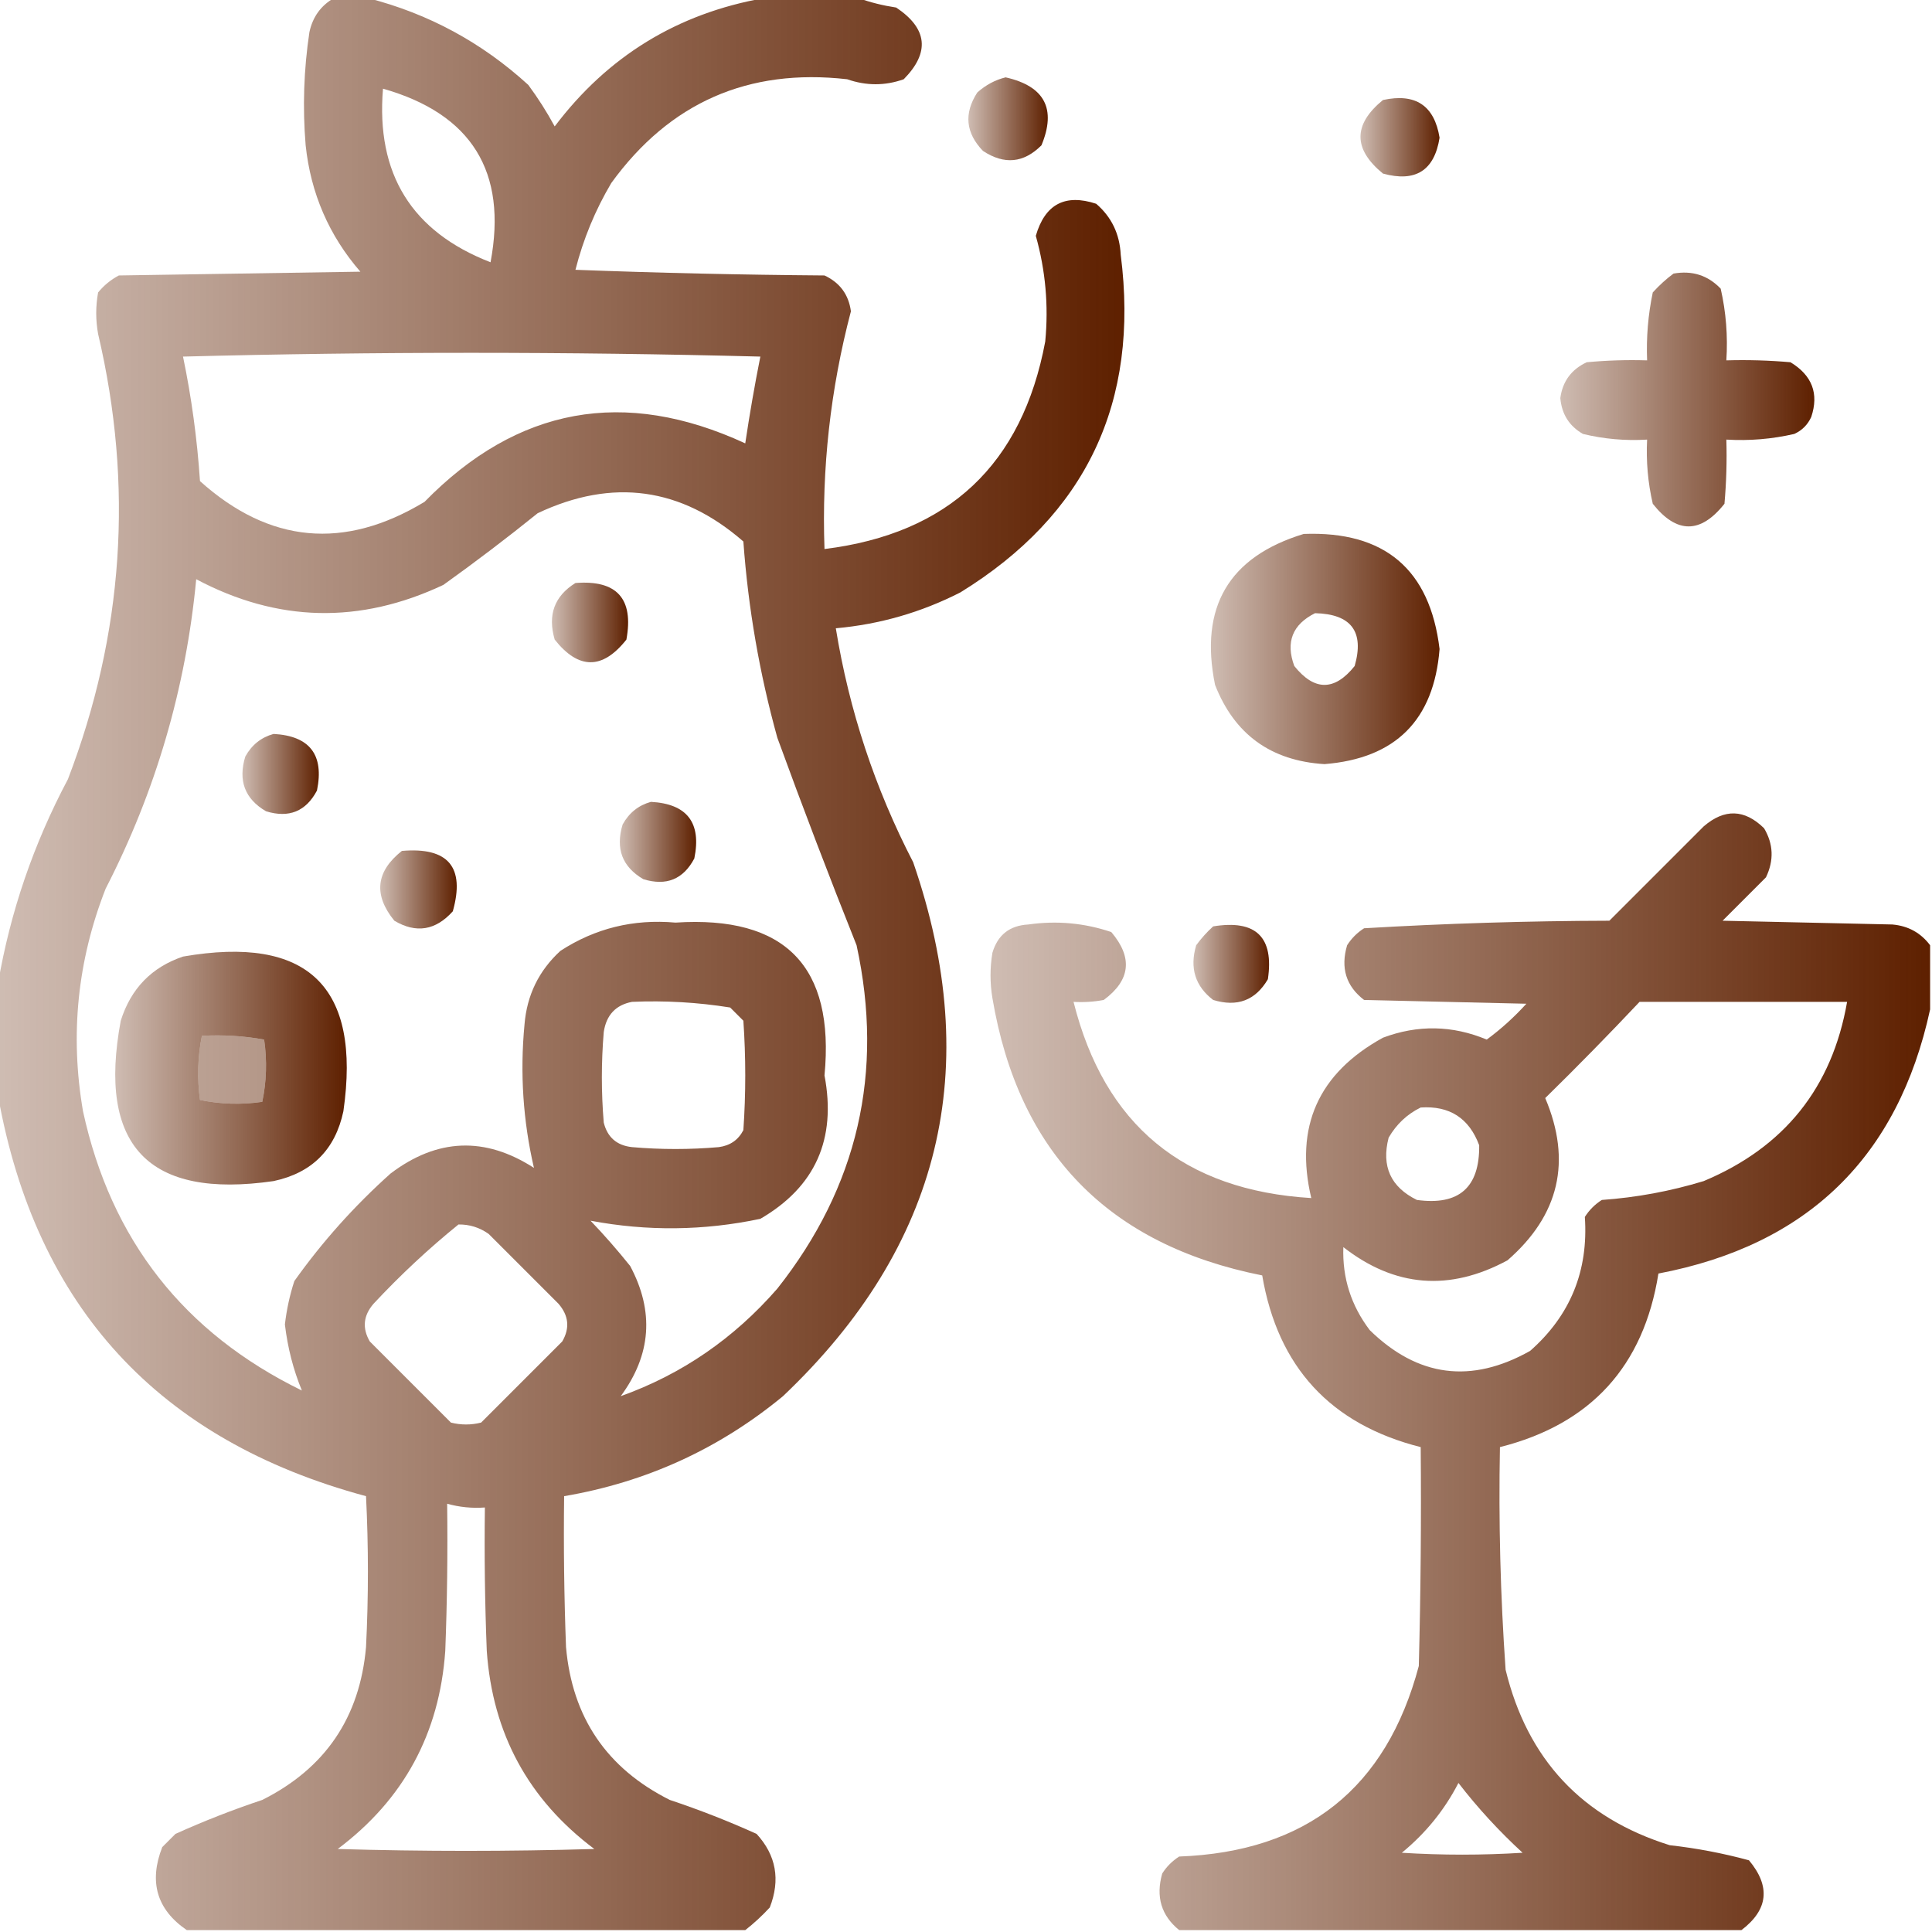
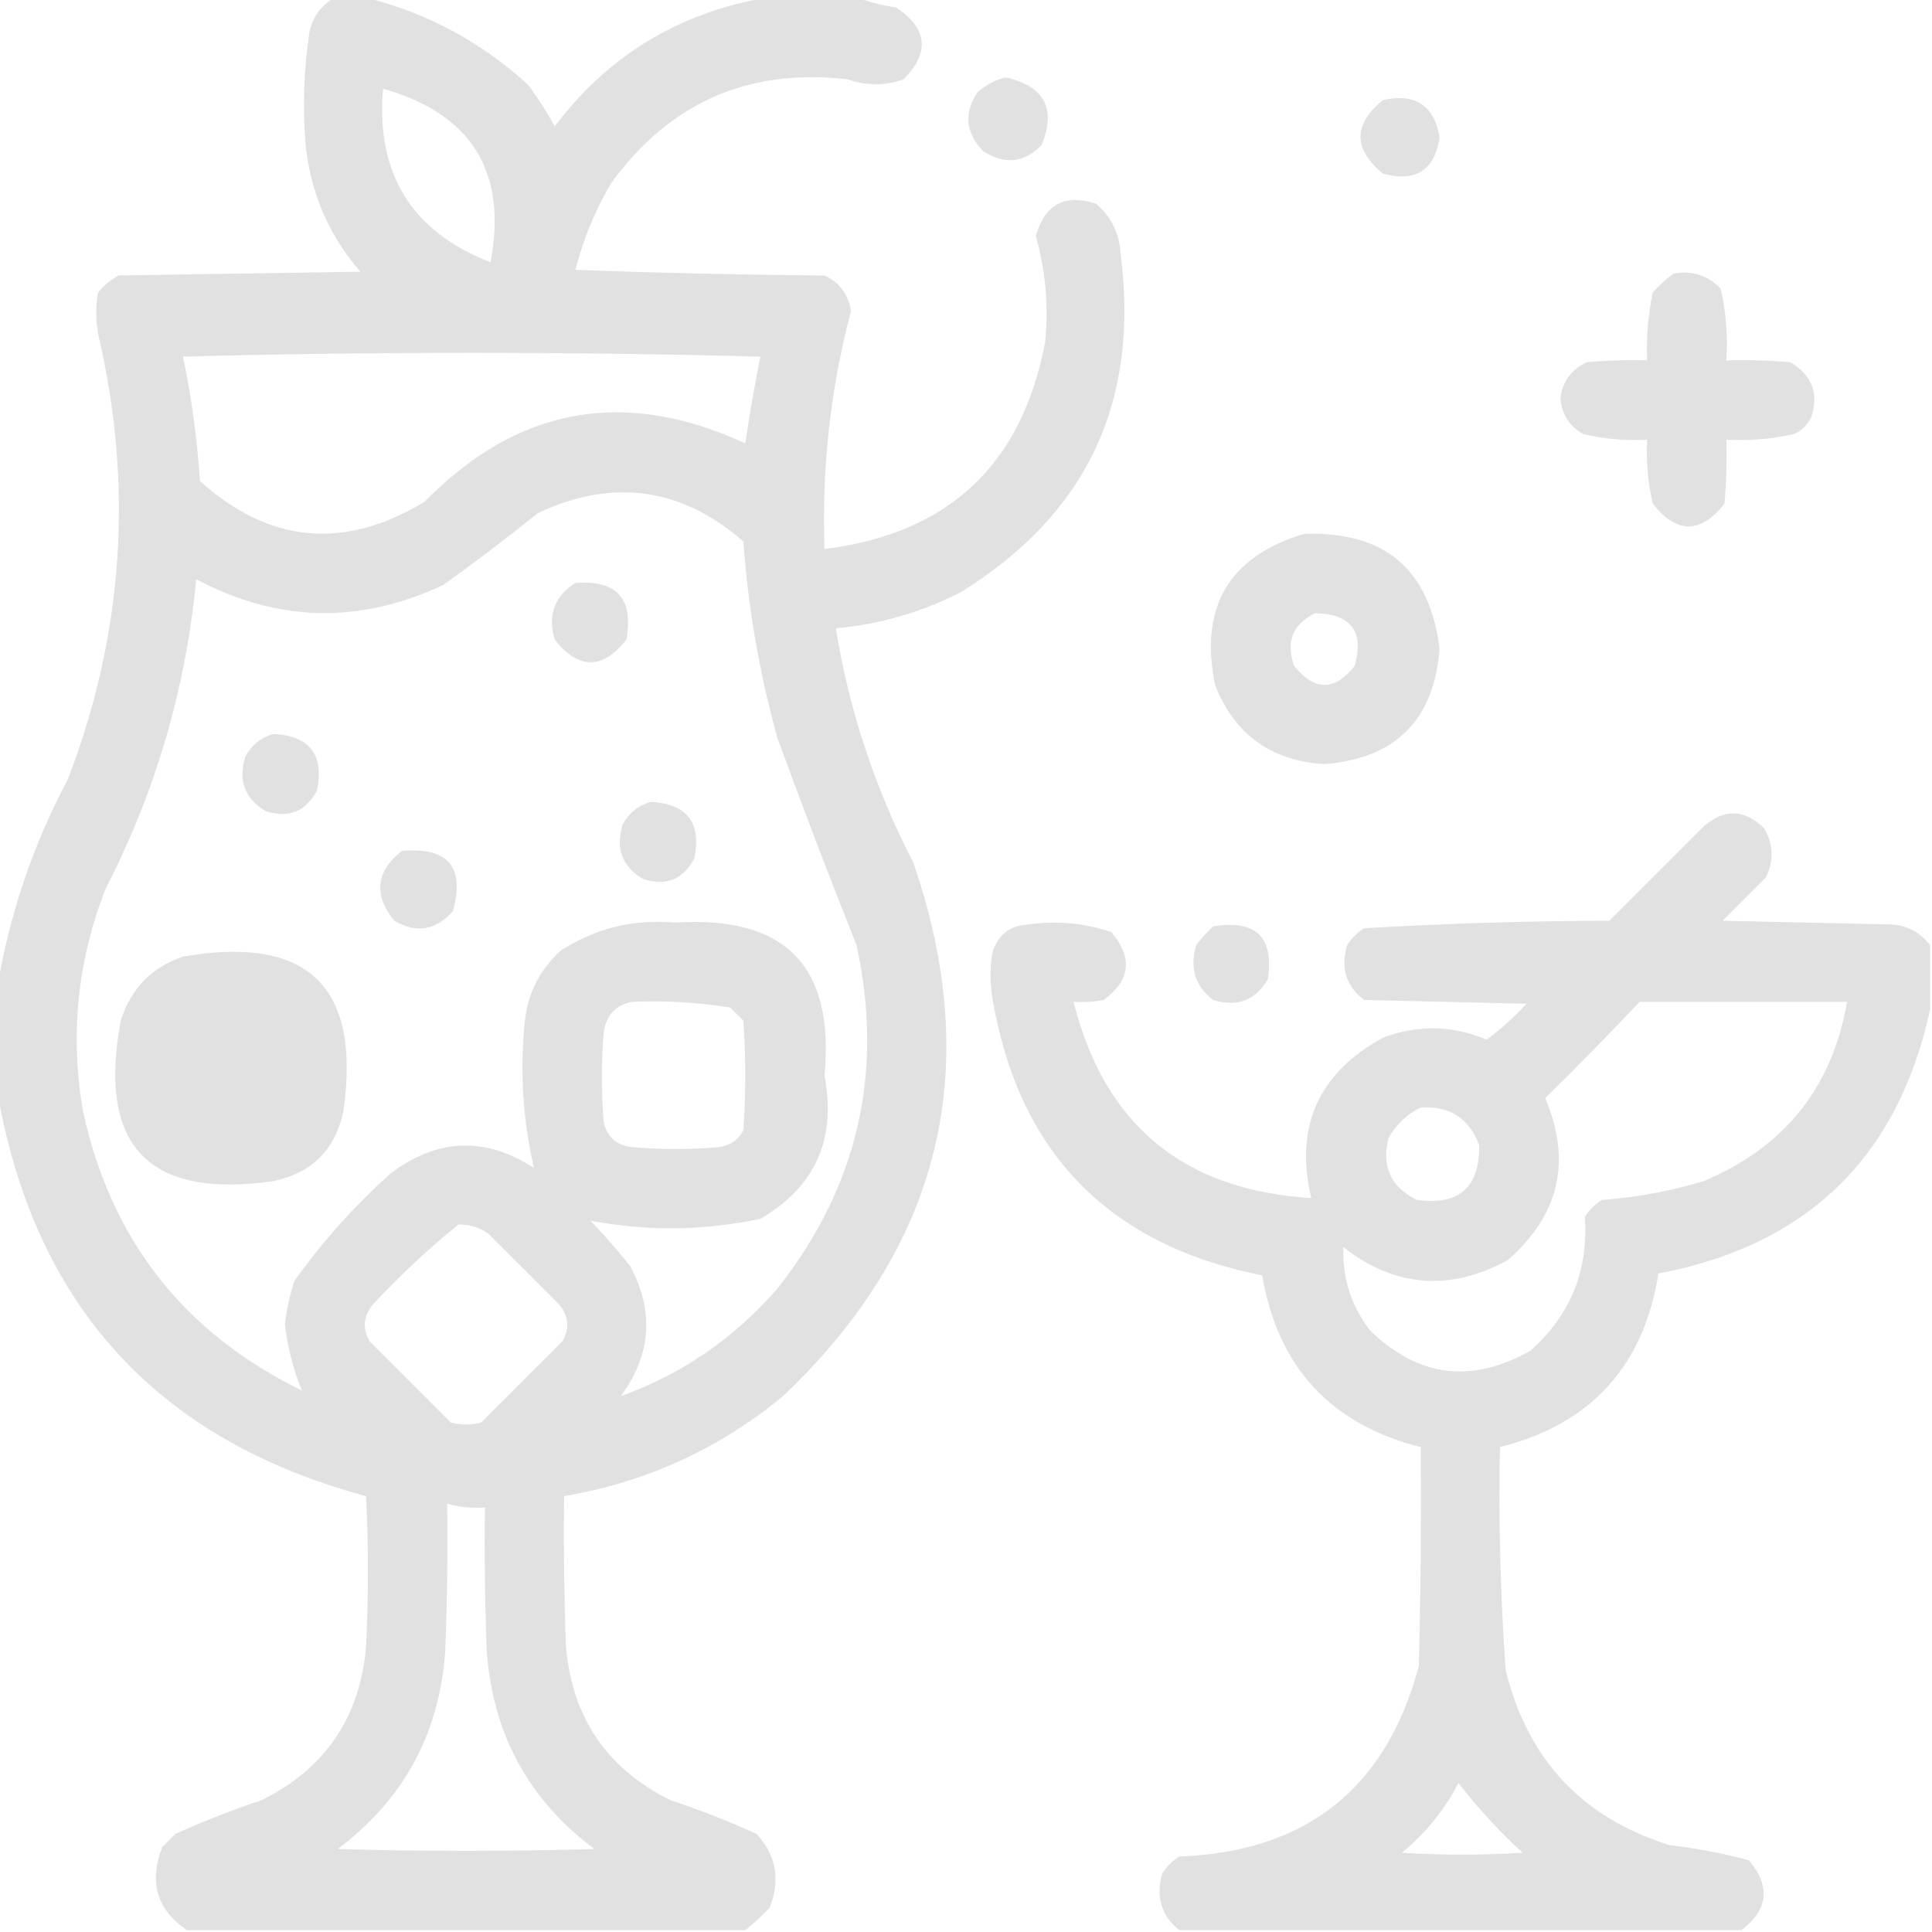
<svg xmlns="http://www.w3.org/2000/svg" version="1.1" width="512px" height="512px" style="shape-rendering:geometricPrecision; text-rendering:geometricPrecision; image-rendering:optimizeQuality; fill-rule:evenodd; clip-rule:evenodd">
  <linearGradient id="gradient1" x1="100%" y1="0%" x2="0%" y2="0%">
-     <stop offset="0%" style="stop-color: #5e2000; stop-opacity: 1" />
-     <stop offset="100%" style="stop-color: #5e2000; stop-opacity: .3" />
+     <stop offset="0%" style="stop-color: #999999; stop-opacity: .3" />
+     <stop offset="100%" style="stop-color: #999999; stop-opacity: .3" />
  </linearGradient>
  <path fill="url(#gradient1)" d="M 88.5,-0.5 C 91.5,-0.5 94.5,-0.5 97.5,-0.5C 113.548,3.609 127.715,11.275 140,22.5C 142.583,25.997 144.916,29.664 147,33.5C 161.055,14.89 179.555,3.557 202.5,-0.5C 210.833,-0.5 219.167,-0.5 227.5,-0.5C 230.628,0.632 233.962,1.465 237.5,2C 245.818,7.566 246.485,13.899 239.5,21C 234.555,22.763 229.555,22.763 224.5,21C 198.291,18.023 177.458,27.189 162,48.5C 157.741,55.689 154.574,63.356 152.5,71.5C 174.492,72.333 196.492,72.833 218.5,73C 222.575,74.905 224.908,78.071 225.5,82.5C 220.069,103.139 217.736,124.139 218.5,145.5C 251.404,141.429 270.904,123.096 277,90.5C 277.911,81.002 277.078,71.669 274.5,62.5C 276.924,54.122 282.257,51.289 290.5,54C 294.566,57.503 296.732,62.003 297,67.5C 302.022,106.618 287.855,136.451 254.5,157C 244.107,162.298 233.107,165.464 221.5,166.5C 225.027,188.249 231.861,208.915 242,228.5C 260.878,283.118 249.378,330.285 207.5,370C 190.561,383.968 171.227,392.801 149.5,396.5C 149.333,409.837 149.5,423.171 150,436.5C 151.642,455.137 160.808,468.637 177.5,477C 185.325,479.608 192.991,482.608 200.5,486C 205.69,491.652 206.857,498.152 204,505.5C 201.937,507.734 199.771,509.734 197.5,511.5C 148.167,511.5 98.833,511.5 49.5,511.5C 41.563,506.067 39.396,498.734 43,489.5C 44.167,488.333 45.333,487.167 46.5,486C 54.009,482.608 61.675,479.608 69.5,477C 86.192,468.637 95.358,455.137 97,436.5C 97.667,423.167 97.667,409.833 97,396.5C 42.037,381.708 9.537,346.375 -0.5,290.5C -0.5,280.5 -0.5,270.5 -0.5,260.5C 2.736,241.63 8.902,223.63 18,206.5C 32.766,167.982 35.433,128.649 26,88.5C 25.333,84.833 25.333,81.167 26,77.5C 27.543,75.622 29.376,74.122 31.5,73C 52.833,72.667 74.167,72.333 95.5,72C 87.188,62.414 82.354,51.248 81,38.5C 80.169,28.455 80.502,18.455 82,8.5C 82.873,4.475 85.039,1.475 88.5,-0.5 Z M 101.5,23.5 C 125.009,30.188 134.509,45.522 130,69.5C 109.111,61.415 99.611,46.081 101.5,23.5 Z M 48.5,94.5 C 99.335,93.169 150.335,93.169 201.5,94.5C 199.982,102.123 198.649,109.79 197.5,117.5C 165.427,102.683 137.094,107.849 112.5,133C 91.224,145.849 71.391,144.016 53,127.5C 52.242,116.255 50.742,105.255 48.5,94.5 Z M 156.5,323.5 C 171.536,326.332 186.536,326.165 201.5,323C 216.049,314.553 221.715,301.887 218.5,285C 221.26,256.093 208.094,242.593 179,244.5C 167.867,243.509 157.7,246.009 148.5,252C 142.798,257.238 139.631,263.738 139,271.5C 137.777,284.353 138.61,297.02 141.5,309.5C 128.517,301.136 115.85,301.636 103.5,311C 93.888,319.606 85.388,329.106 78,339.5C 76.784,343.247 75.951,347.08 75.5,351C 76.23,357.161 77.73,362.995 80,368.5C 48.733,353.228 29.4,328.561 22,294.5C 18.514,274.26 20.514,254.594 28,235.5C 41.26,209.719 49.26,182.386 52,153.5C 73.534,164.934 95.367,165.434 117.5,155C 126.013,148.909 134.346,142.576 142.5,136C 162.349,126.646 180.516,129.146 197,143.5C 198.273,161.139 201.273,178.472 206,195.5C 212.729,213.954 219.729,232.287 227,250.5C 234.329,284.179 227.329,314.513 206,341.5C 194.497,354.715 180.664,364.215 164.5,370C 172.59,359.035 173.423,347.535 167,335.5C 163.664,331.332 160.164,327.332 156.5,323.5 Z M 167.5,265.5 C 176.235,265.124 184.902,265.624 193.5,267C 194.667,268.167 195.833,269.333 197,270.5C 197.667,280.167 197.667,289.833 197,299.5C 195.661,302.094 193.494,303.594 190.5,304C 182.833,304.667 175.167,304.667 167.5,304C 163.473,303.573 160.973,301.406 160,297.5C 159.333,289.5 159.333,281.5 160,273.5C 160.68,268.989 163.18,266.323 167.5,265.5 Z M 53.5,274.5 C 59.093,274.193 64.593,274.527 70,275.5C 70.806,281.084 70.639,286.584 69.5,292C 63.916,292.806 58.416,292.639 53,291.5C 52.215,285.751 52.382,280.084 53.5,274.5 Z M 121.5,324.5 C 124.425,324.46 127.091,325.293 129.5,327C 135.667,333.167 141.833,339.333 148,345.5C 150.721,348.638 151.054,351.971 149,355.5C 141.833,362.667 134.667,369.833 127.5,377C 124.833,377.667 122.167,377.667 119.5,377C 112.333,369.833 105.167,362.667 98,355.5C 95.946,351.971 96.279,348.638 99,345.5C 106.095,337.9 113.595,330.9 121.5,324.5 Z M 118.5,398.5 C 121.728,399.414 125.061,399.747 128.5,399.5C 128.333,412.171 128.5,424.838 129,437.5C 130.534,459.406 140.034,476.906 157.5,490C 134.833,490.667 112.167,490.667 89.5,490C 106.966,476.906 116.466,459.406 118,437.5C 118.5,424.504 118.667,411.504 118.5,398.5 Z" />
  <path fill="url(#gradient1)" d="M 266.5,20.5 C 276.834,22.836 280,28.836 276,38.5C 271.308,43.216 266.141,43.716 260.5,40C 255.899,35.229 255.399,30.062 259,24.5C 261.255,22.501 263.755,21.168 266.5,20.5 Z" />
  <path fill="url(#gradient1)" d="M 366.5,26.5 C 375.125,24.634 380.125,27.967 381.5,36.5C 380.125,45.195 375.125,48.362 366.5,46C 358.555,39.503 358.555,33.003 366.5,26.5 Z" />
  <path fill="url(#gradient1)" d="M 443.5,72.5 C 448.447,71.628 452.613,72.961 456,76.5C 457.416,82.715 457.916,89.048 457.5,95.5C 463.176,95.334 468.843,95.501 474.5,96C 480.235,99.483 482.068,104.316 480,110.5C 479.052,112.57 477.552,114.07 475.5,115C 469.593,116.361 463.593,116.861 457.5,116.5C 457.666,122.176 457.499,127.843 457,133.5C 450.667,141.5 444.333,141.5 438,133.5C 436.711,127.912 436.211,122.245 436.5,116.5C 430.738,116.851 425.072,116.351 419.5,115C 415.875,112.929 413.875,109.763 413.5,105.5C 414.092,101.071 416.425,97.905 420.5,96C 425.823,95.501 431.156,95.334 436.5,95.5C 436.261,89.435 436.761,83.435 438,77.5C 439.73,75.598 441.563,73.931 443.5,72.5 Z" />
  <path fill="url(#gradient1)" d="M 345.5,141.5 C 366.937,140.698 378.937,150.864 381.5,172C 380.005,190.828 369.839,200.995 351,202.5C 336.809,201.63 327.143,194.63 322,181.5C 317.8,160.88 325.633,147.546 345.5,141.5 Z M 348.5,162.5 C 358.102,162.727 361.602,167.394 359,176.5C 353.667,183.167 348.333,183.167 343,176.5C 340.667,170.17 342.5,165.504 348.5,162.5 Z" />
  <path fill="url(#gradient1)" d="M 152.5,154.5 C 163.486,153.653 167.986,158.653 166,169.5C 159.667,177.5 153.333,177.5 147,169.5C 145.087,162.97 146.92,157.97 152.5,154.5 Z" />
  <path fill="url(#gradient1)" d="M 72.5,194.5 C 82.103,195.031 85.937,200.031 84,209.5C 81.081,215.025 76.581,216.858 70.5,215C 64.891,211.723 63.058,206.89 65,200.5C 66.707,197.41 69.207,195.41 72.5,194.5 Z" />
  <path fill="url(#gradient1)" d="M 172.5,212.5 C 182.103,213.031 185.937,218.031 184,227.5C 181.081,233.025 176.581,234.858 170.5,233C 164.891,229.723 163.058,224.89 165,218.5C 166.707,215.41 169.207,213.41 172.5,212.5 Z" />
  <path fill="url(#gradient1)" d="M 511.5,250.5 C 511.5,256.167 511.5,261.833 511.5,267.5C 503.01,306.655 479.01,329.988 439.5,337.5C 435.592,362.074 421.592,377.407 397.5,383.5C 397.121,403.197 397.621,422.864 399,442.5C 404.772,466.241 419.272,481.741 442.5,489C 449.627,489.797 456.627,491.13 463.5,493C 469.279,499.933 468.612,506.099 461.5,511.5C 411.833,511.5 362.167,511.5 312.5,511.5C 307.754,507.658 306.254,502.658 308,496.5C 309.167,494.667 310.667,493.167 312.5,492C 346.223,490.746 367.389,473.912 376,441.5C 376.5,422.17 376.667,402.836 376.5,383.5C 352.636,377.468 338.636,362.302 334.5,338C 293.73,329.898 269.897,305.398 263,264.5C 262.333,260.5 262.333,256.5 263,252.5C 264.396,247.772 267.562,245.272 272.5,245C 280.029,243.928 287.362,244.595 294.5,247C 300.259,253.769 299.592,259.769 292.5,265C 289.854,265.497 287.187,265.664 284.5,265.5C 292.687,298.123 313.687,315.456 347.5,317.5C 343.03,298.6 349.364,284.433 366.5,275C 375.734,271.537 384.901,271.703 394,275.5C 397.787,272.716 401.287,269.549 404.5,266C 390.167,265.667 375.833,265.333 361.5,265C 356.725,261.345 355.225,256.512 357,250.5C 358.167,248.667 359.667,247.167 361.5,246C 383.124,244.723 404.791,244.056 426.5,244C 434.833,235.667 443.167,227.333 451.5,219C 457,214.255 462.334,214.421 467.5,219.5C 469.98,223.687 470.147,228.02 468,232.5C 464.167,236.333 460.333,240.167 456.5,244C 471.5,244.333 486.5,244.667 501.5,245C 505.686,245.368 509.02,247.201 511.5,250.5 Z M 434.5,265.5 C 452.833,265.5 471.167,265.5 489.5,265.5C 485.546,288.214 472.879,304.047 451.5,313C 442.698,315.682 433.698,317.349 424.5,318C 422.667,319.167 421.167,320.667 420,322.5C 420.979,336.792 416.146,348.625 405.5,358C 389.899,366.777 375.733,364.943 363,352.5C 358.044,345.965 355.71,338.632 356,330.5C 369.629,341.135 384.129,342.301 399.5,334C 413.242,322.036 416.575,307.703 409.5,291C 418.036,282.632 426.369,274.132 434.5,265.5 Z M 376.5,293.5 C 384.151,292.985 389.318,296.318 392,303.5C 392.137,314.694 386.637,319.528 375.5,318C 368.547,314.59 366.047,309.09 368,301.5C 370.074,297.923 372.907,295.256 376.5,293.5 Z M 386.5,472.5 C 391.57,479.076 397.237,485.243 403.5,491C 392.833,491.667 382.167,491.667 371.5,491C 377.827,485.81 382.827,479.643 386.5,472.5 Z" />
  <path fill="url(#gradient1)" d="M 106.5,225.5 C 118.79,224.449 123.29,229.782 120,241.5C 115.439,246.586 110.273,247.419 104.5,244C 98.923,237.146 99.59,230.979 106.5,225.5 Z" />
  <path fill="url(#gradient1)" d="M 321.5,245.5 C 332.822,243.657 337.655,248.324 336,259.5C 332.723,265.109 327.89,266.942 321.5,265C 316.725,261.345 315.225,256.512 317,250.5C 318.366,248.638 319.866,246.972 321.5,245.5 Z" />
  <path fill="url(#gradient1)" d="M 48.5,253.5 C 81.592,247.76 95.758,261.427 91,294.5C 88.833,304.667 82.667,310.833 72.5,313C 39.306,317.803 25.806,303.637 32,270.5C 34.684,261.984 40.184,256.317 48.5,253.5 Z M 53.5,274.5 C 52.382,280.084 52.215,285.751 53,291.5C 58.416,292.639 63.916,292.806 69.5,292C 70.639,286.584 70.806,281.084 70,275.5C 64.593,274.527 59.093,274.193 53.5,274.5 Z" />
</svg>
